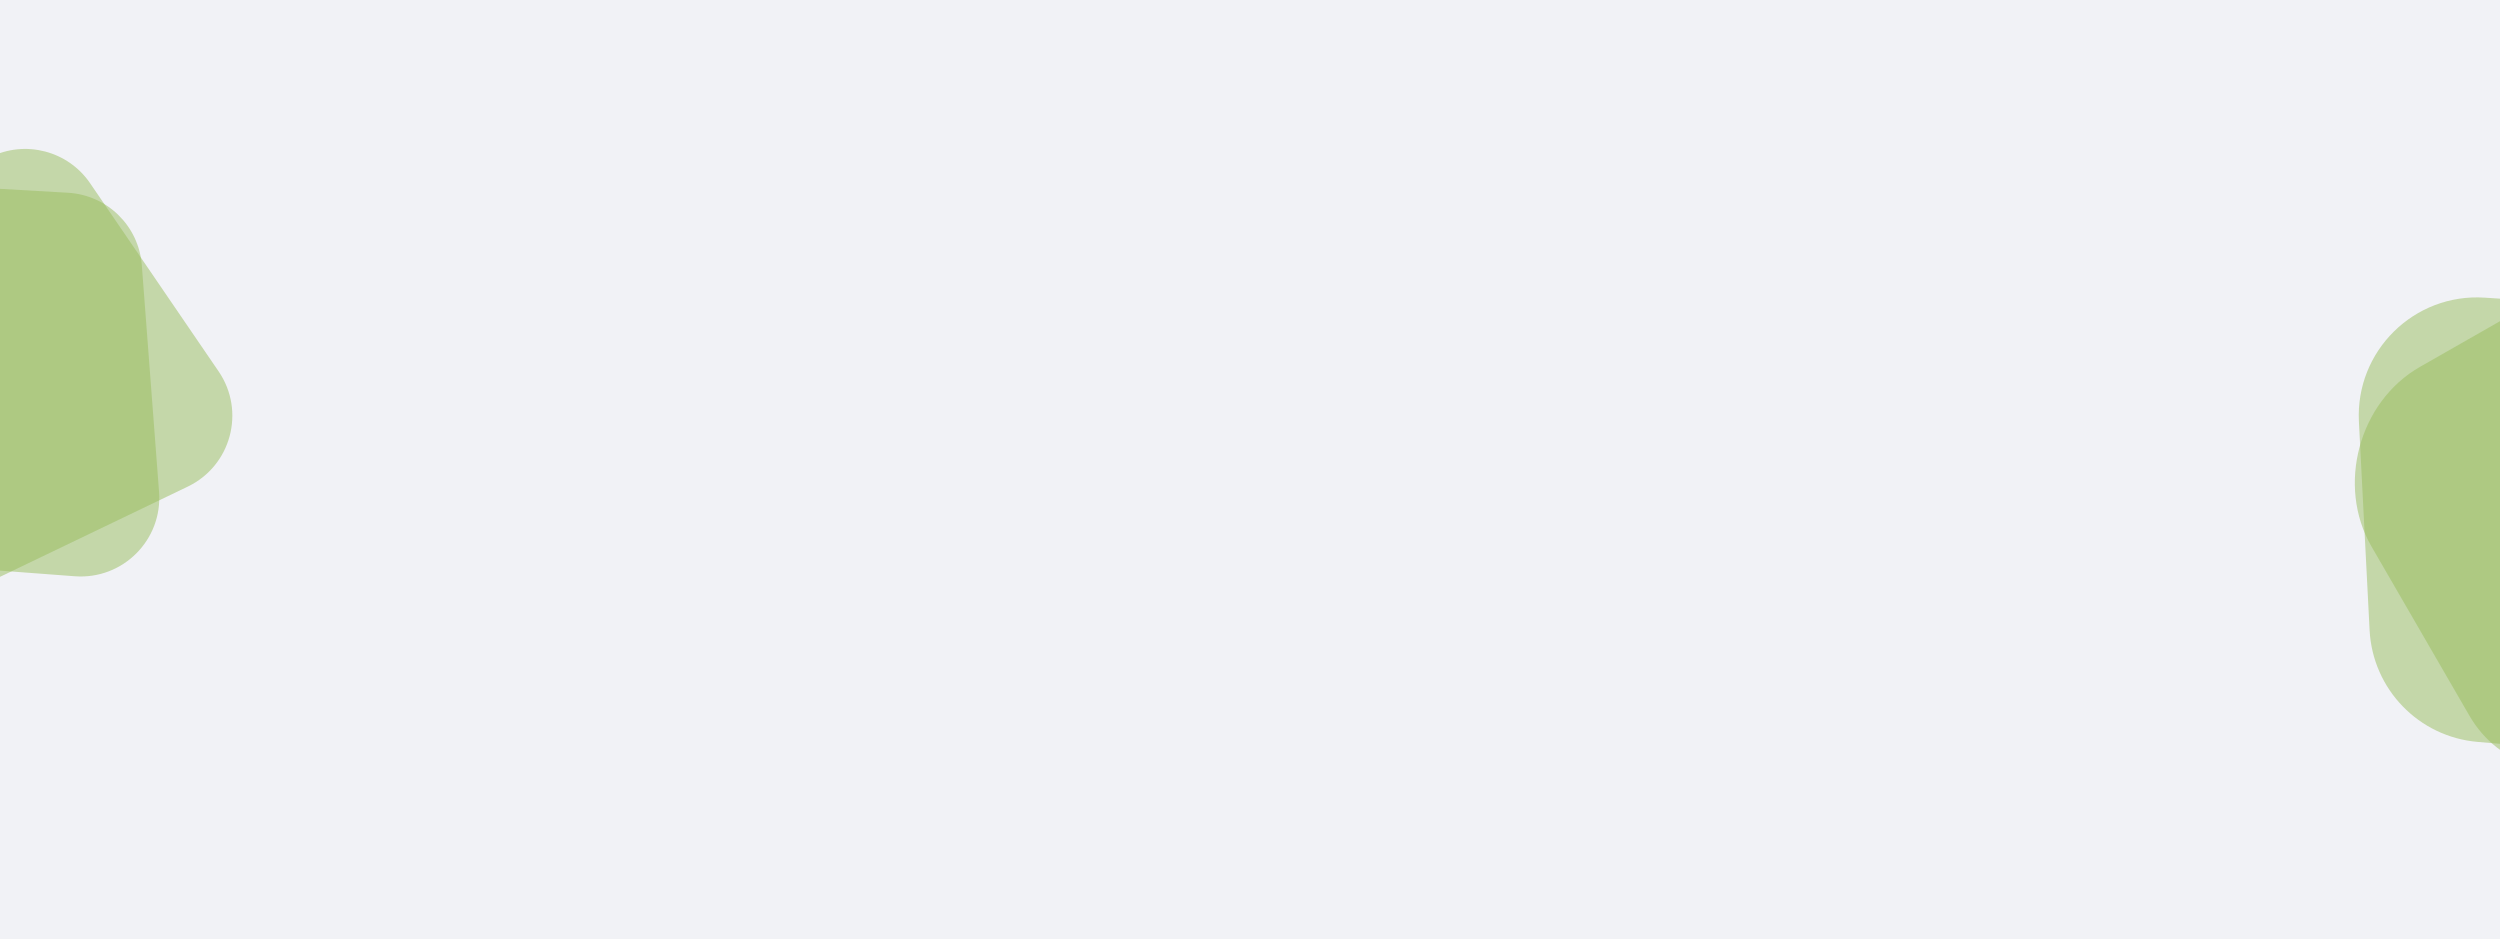
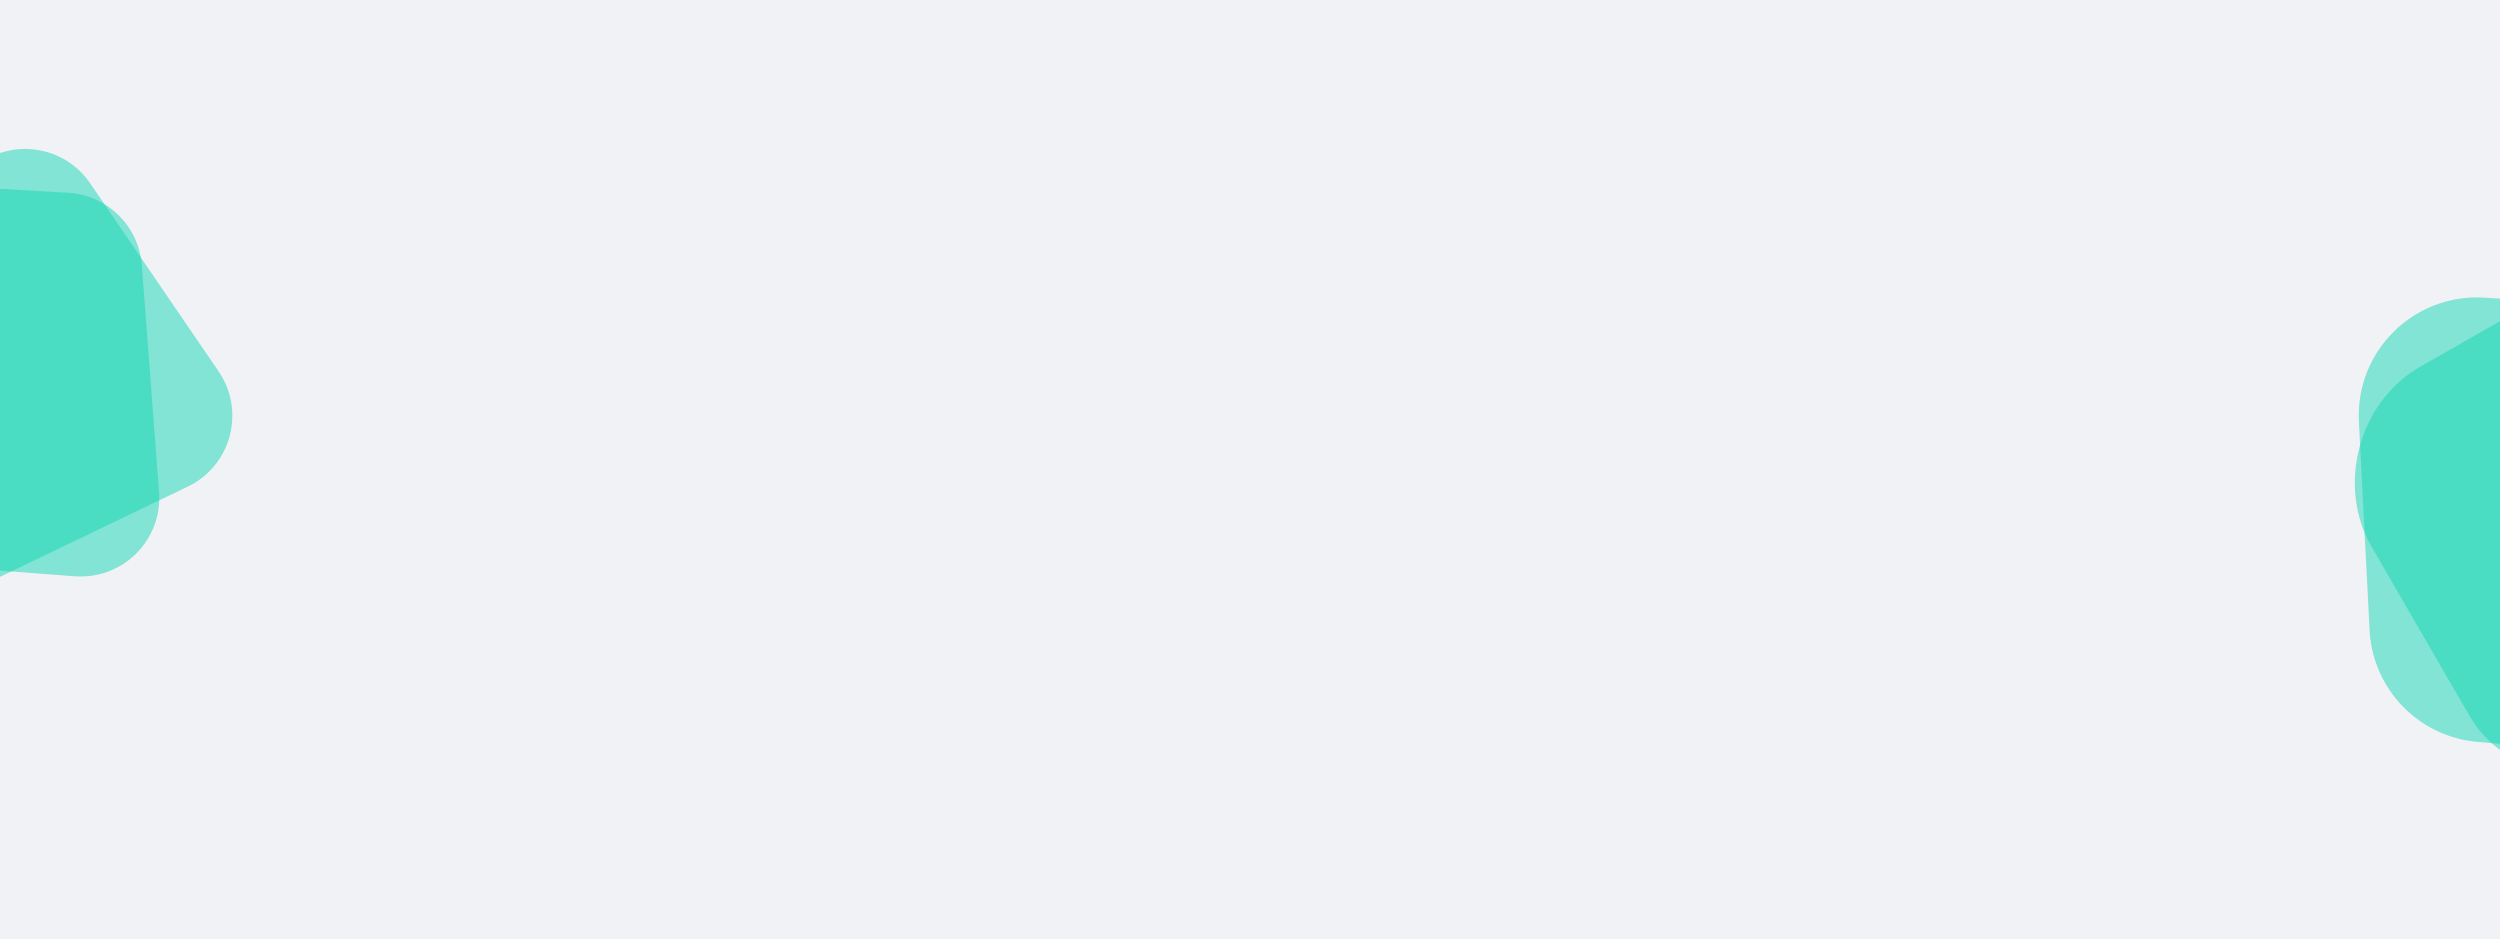
<svg xmlns="http://www.w3.org/2000/svg" width="1880" height="706" viewBox="0 0 1880 706" fill="none">
  <g clip-path="url(#clip0_706:1281)">
    <path d="M1880 0H0V706H1880V0Z" fill="#F1F2F6" />
-     <path opacity="0.5" d="M-179.708 197.679C-181.76 162.39 -152.585 133.201 -117.295 135.236L51.111 144.949C80.665 146.653 104.4 169.958 106.645 199.476L119.612 369.922C122.357 406.01 92.318 436.069 56.228 433.346L-115.421 420.397C-144.943 418.169 -168.264 394.444 -169.983 364.887L-179.708 197.679Z" fill="#97BC5C" />
-     <path opacity="0.5" d="M-180.514 279.002C-199.929 249.463 -189.248 209.6 -157.664 193.725L-7.607 118.302C18.845 105.007 51.052 113.331 67.749 137.778L164.412 279.31C184.825 309.197 173.826 350.245 141.205 365.922L-13.274 440.16C-39.958 452.984 -72.012 444.089 -88.272 419.349L-180.514 279.002Z" fill="#97BC5C" />
-     <path opacity="0.5" d="M1773.9 317.108C1771.18 263.975 1815.41 220.36 1868.5 223.834L1986.69 231.568C2031.17 234.478 2066.61 269.87 2069.6 314.342L2080.28 473.719C2083.93 528.079 2038.27 572.901 1983.99 568.255L1863.15 557.912C1818.89 554.123 1784.21 518.243 1781.94 473.875L1773.9 317.108Z" fill="#97BC5C" />
-     <path opacity="0.5" d="M1783.36 410.983C1756.88 365.231 1773.91 302.079 1819.78 275.896L1930.07 212.949C1968.5 191.009 2014.23 202.92 2037.02 240.808L2114.06 368.909C2141.91 415.208 2124.31 480.224 2076.93 506.078L1963.23 568.13C1924.52 589.252 1879.14 576.46 1856.99 538.189L1783.36 410.983Z" fill="#97BC5C" />
+     <path opacity="0.5" d="M-179.708 197.679C-181.76 162.39 -152.585 133.201 -117.295 135.236L51.111 144.949C80.665 146.653 104.4 169.958 106.645 199.476L119.612 369.922C122.357 406.01 92.318 436.069 56.228 433.346L-115.421 420.397C-144.943 418.169 -168.264 394.444 -169.983 364.887L-179.708 197.679Z" fill="#13d5b1" />
+     <path opacity="0.5" d="M-180.514 279.002C-199.929 249.463 -189.248 209.6 -157.664 193.725L-7.607 118.302C18.845 105.007 51.052 113.331 67.749 137.778L164.412 279.31C184.825 309.197 173.826 350.245 141.205 365.922L-13.274 440.16C-39.958 452.984 -72.012 444.089 -88.272 419.349L-180.514 279.002Z" fill="#13d5b1" />
+     <path opacity="0.5" d="M1773.9 317.108C1771.18 263.975 1815.41 220.36 1868.5 223.834L1986.69 231.568C2031.17 234.478 2066.61 269.87 2069.6 314.342L2080.28 473.719C2083.93 528.079 2038.27 572.901 1983.99 568.255L1863.15 557.912C1818.89 554.123 1784.21 518.243 1781.94 473.875L1773.9 317.108Z" fill="#13d5b1" />
+     <path opacity="0.5" d="M1783.36 410.983C1756.88 365.231 1773.91 302.079 1819.78 275.896L1930.07 212.949C1968.5 191.009 2014.23 202.92 2037.02 240.808L2114.06 368.909C2141.91 415.208 2124.31 480.224 2076.93 506.078L1963.23 568.13C1924.52 589.252 1879.14 576.46 1856.99 538.189L1783.36 410.983Z" fill="#13d5b1" />
  </g>
  <defs>
    <clipPath id="clip0_706:1281">
      <rect width="1880" height="706" fill="white" />
    </clipPath>
  </defs>
</svg>
